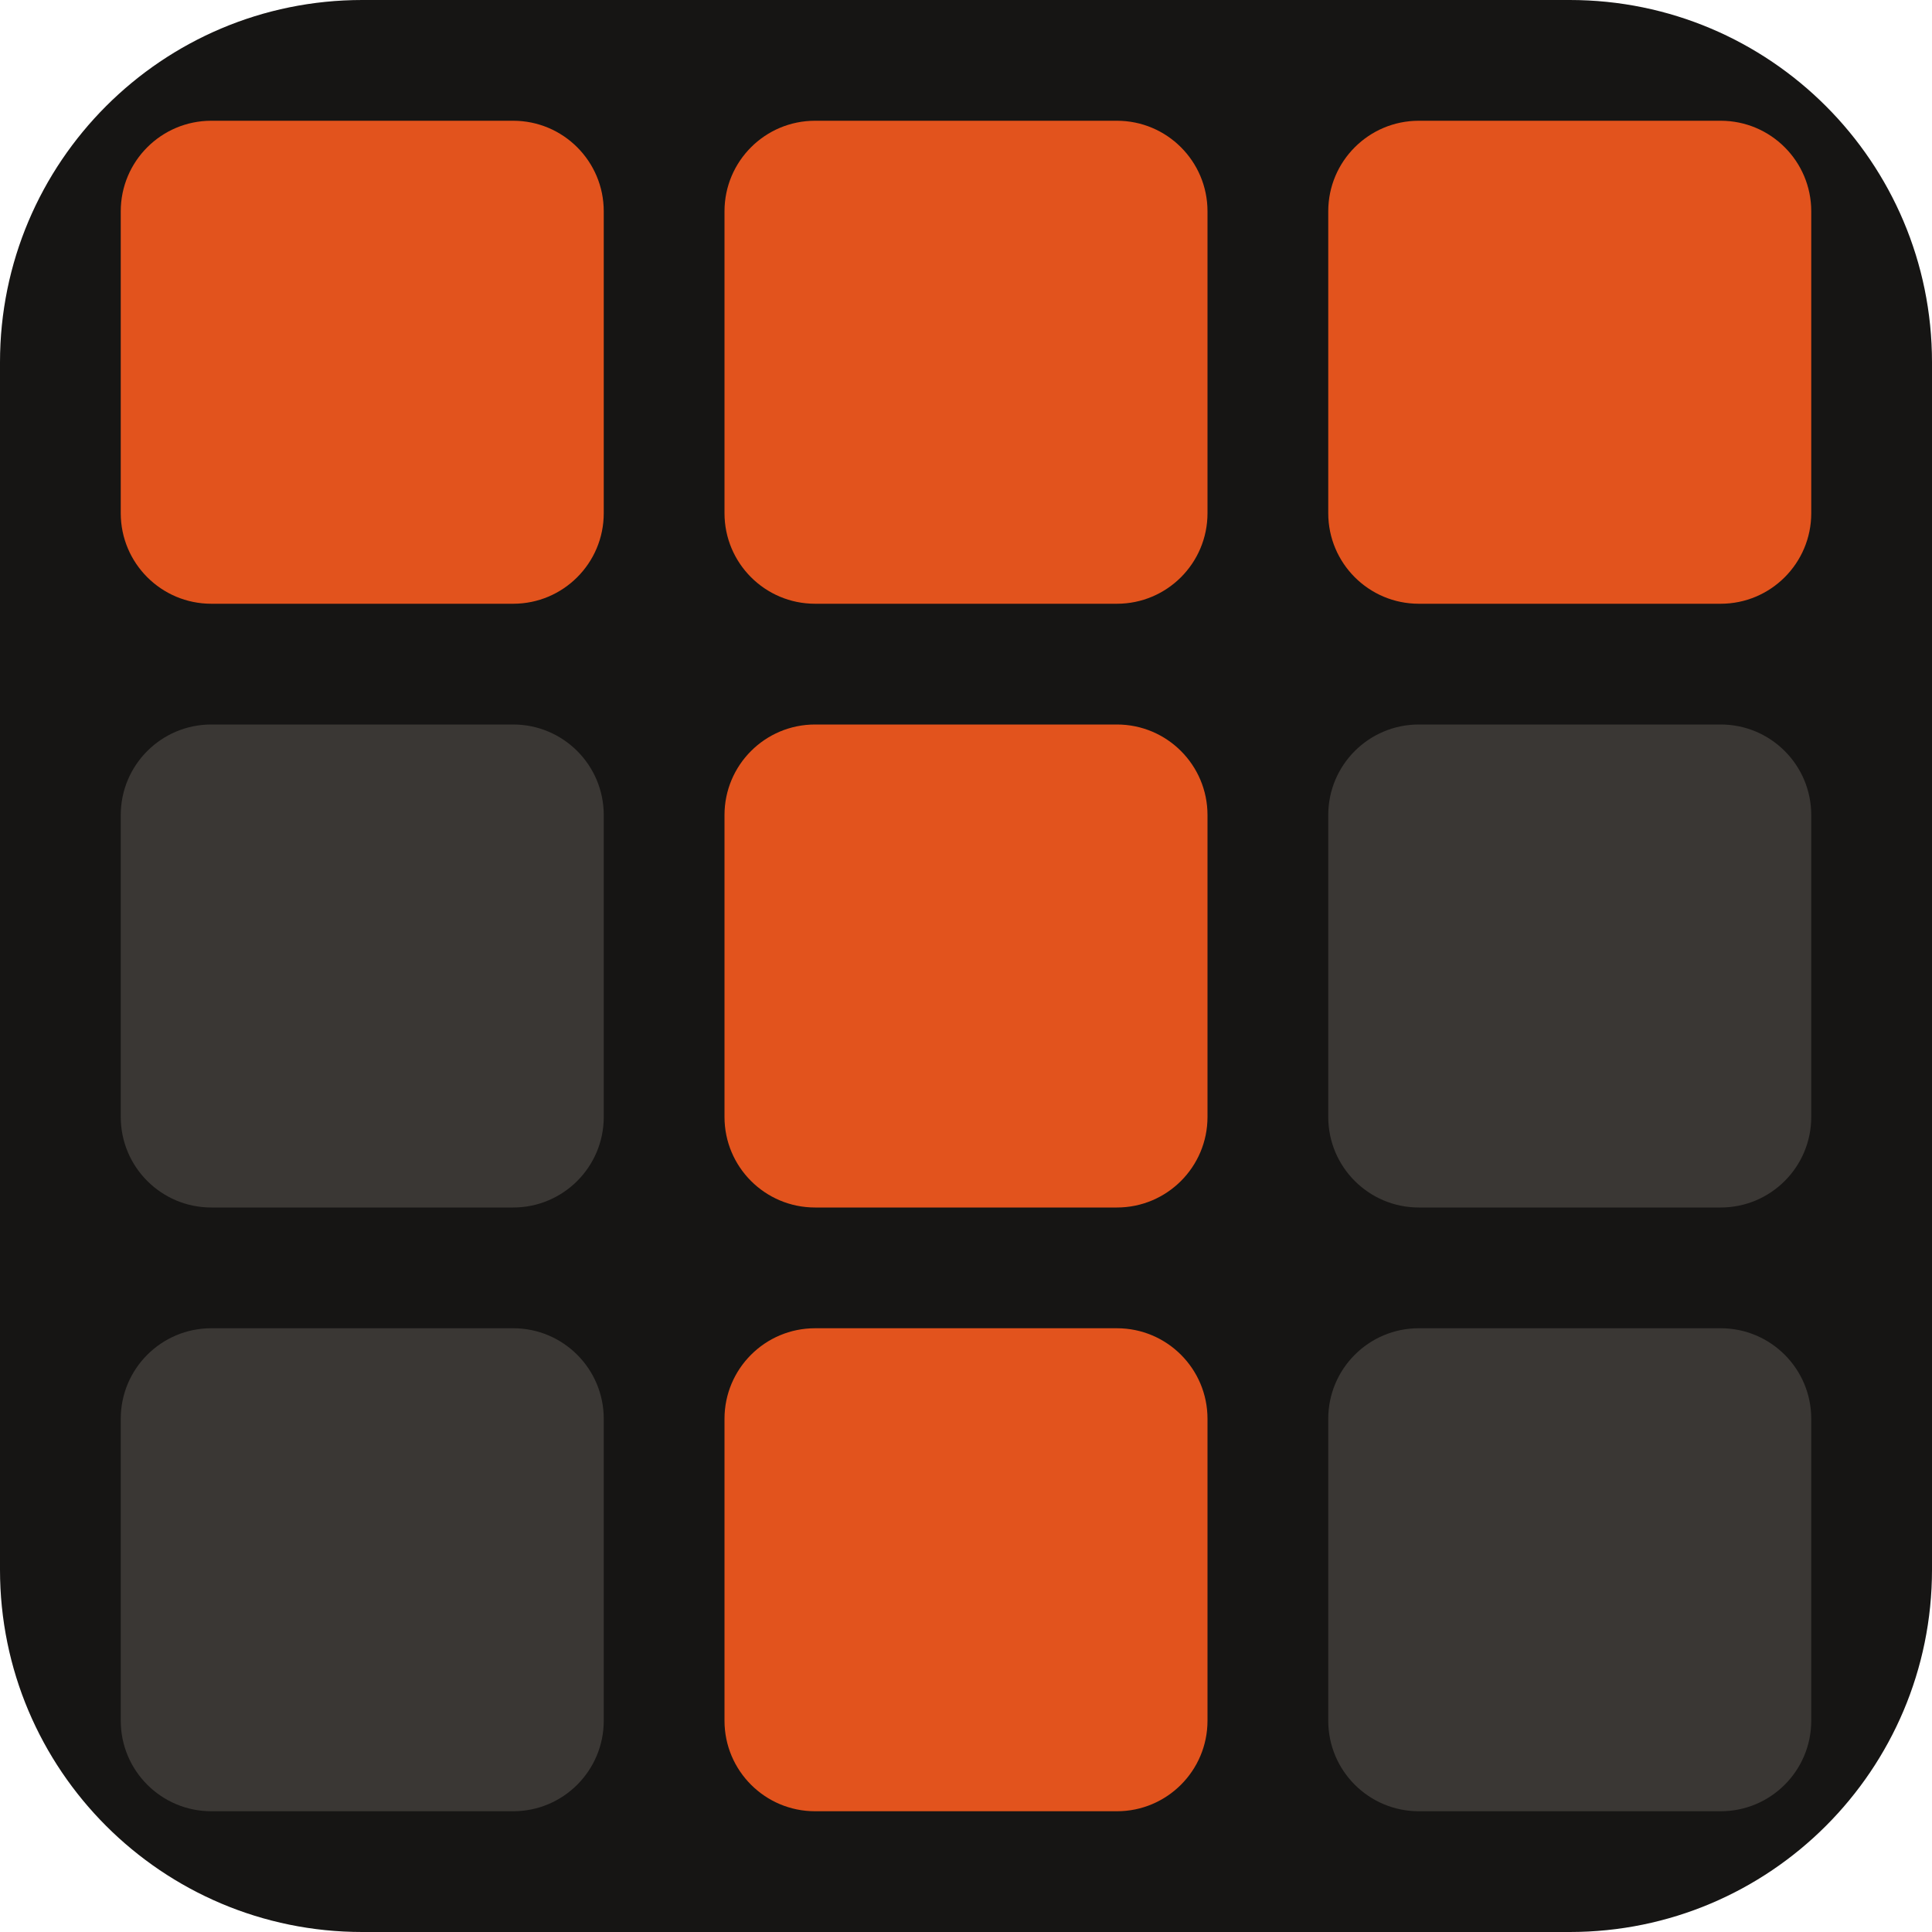
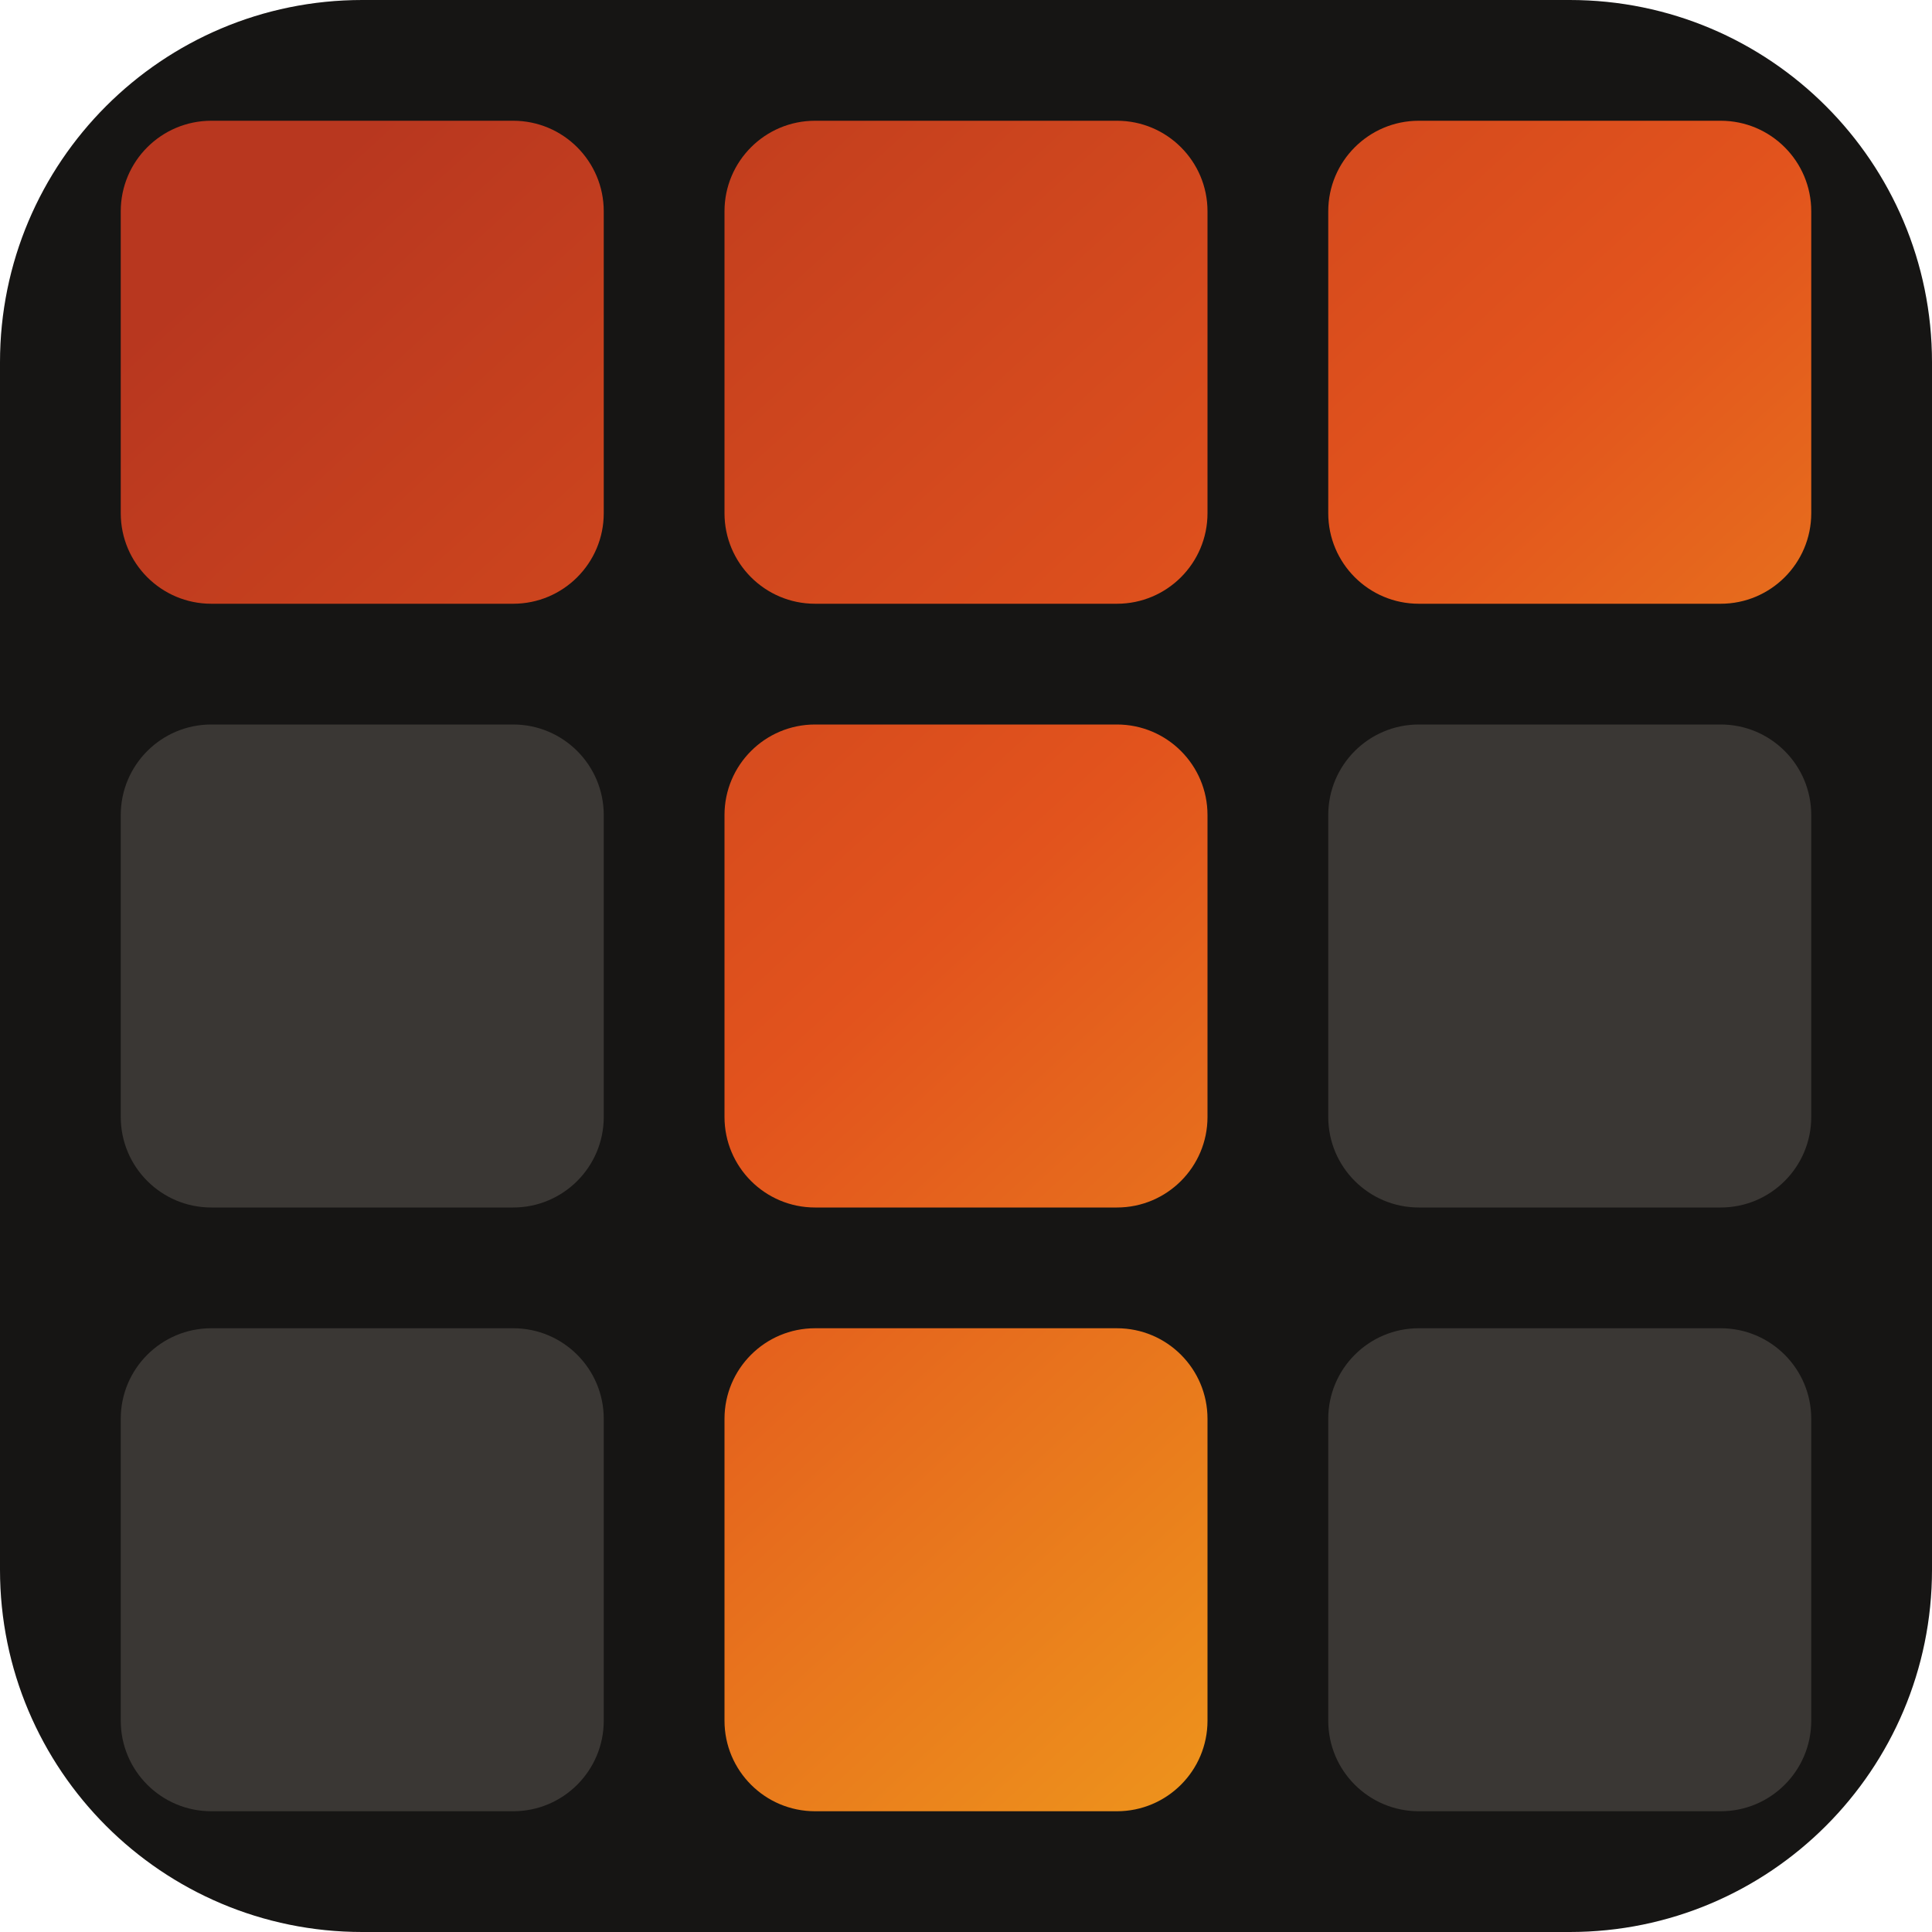
<svg xmlns="http://www.w3.org/2000/svg" viewBox="0 0 32 32" width="32" height="32">
+   <defs>
+     <linearGradient id="g" gradientUnits="userSpaceOnUse" x1="4" y1="4" x2="26" y2="28">
+       <stop offset="0" stop-color="#b8371f" />
+       <stop offset=".5" stop-color="#e2531d" />
+       <stop offset="1" stop-color="#f0a01c" />
+     </linearGradient>
+   </defs>
  <rect width="32" height="32" rx="6" fill="#161514" />
-   <rect x="2" y="2" width="8" height="8" rx="1.5" fill="#e2531d" />
-   <rect x="12" y="2" width="8" height="8" rx="1.5" fill="#e2531d" />
-   <rect x="22" y="2" width="8" height="8" rx="1.5" fill="#e2531d" />
+   <rect x="2" y="2" width="8" height="8" rx="1.5" fill="url(#g)" />
+   <rect x="12" y="2" width="8" height="8" rx="1.5" fill="url(#g)" />
+   <rect x="22" y="2" width="8" height="8" rx="1.5" fill="url(#g)" />
  <rect x="2" y="12" width="8" height="8" rx="1.5" fill="#3a3734" />
-   <rect x="12" y="12" width="8" height="8" rx="1.5" fill="#e2531d" />
+   <rect x="12" y="12" width="8" height="8" rx="1.5" fill="url(#g)" />
  <rect x="22" y="12" width="8" height="8" rx="1.5" fill="#3a3734" />
  <rect x="2" y="22" width="8" height="8" rx="1.5" fill="#3a3734" />
-   <rect x="12" y="22" width="8" height="8" rx="1.5" fill="#e2531d" />
+   <rect x="12" y="22" width="8" height="8" rx="1.5" fill="url(#g)" />
  <rect x="22" y="22" width="8" height="8" rx="1.5" fill="#3a3734" />
</svg>
